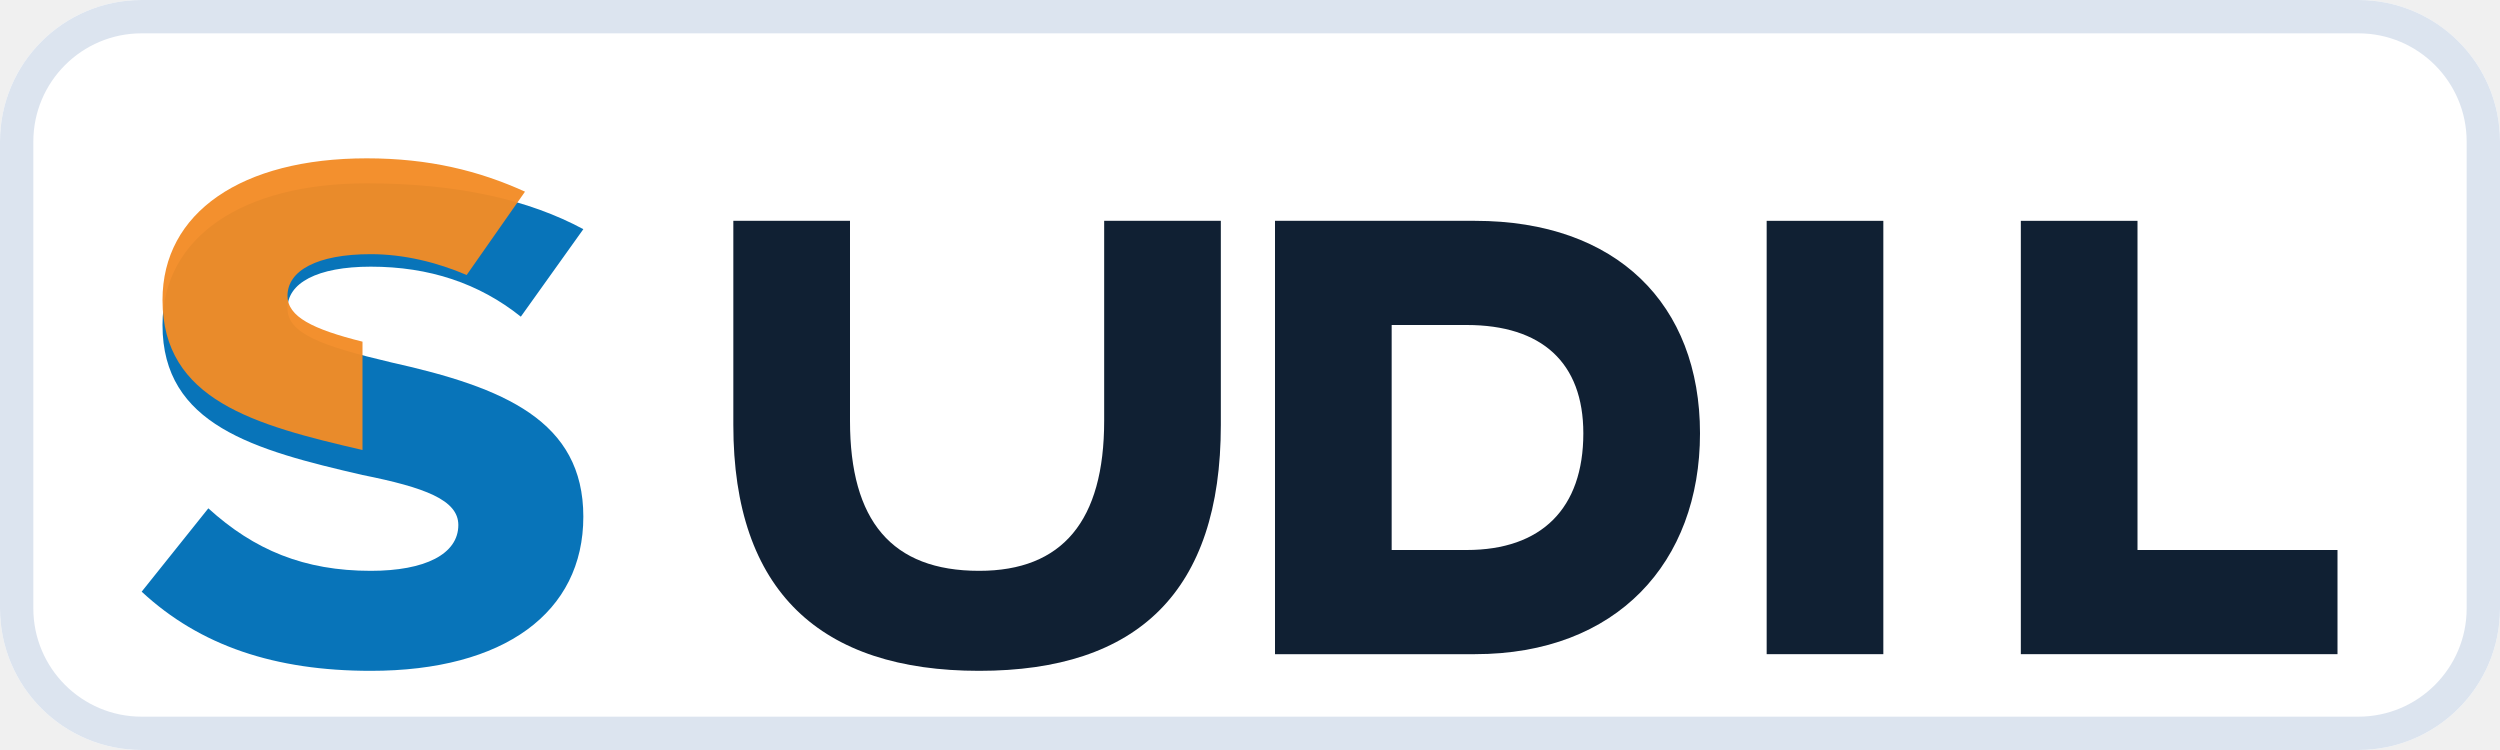
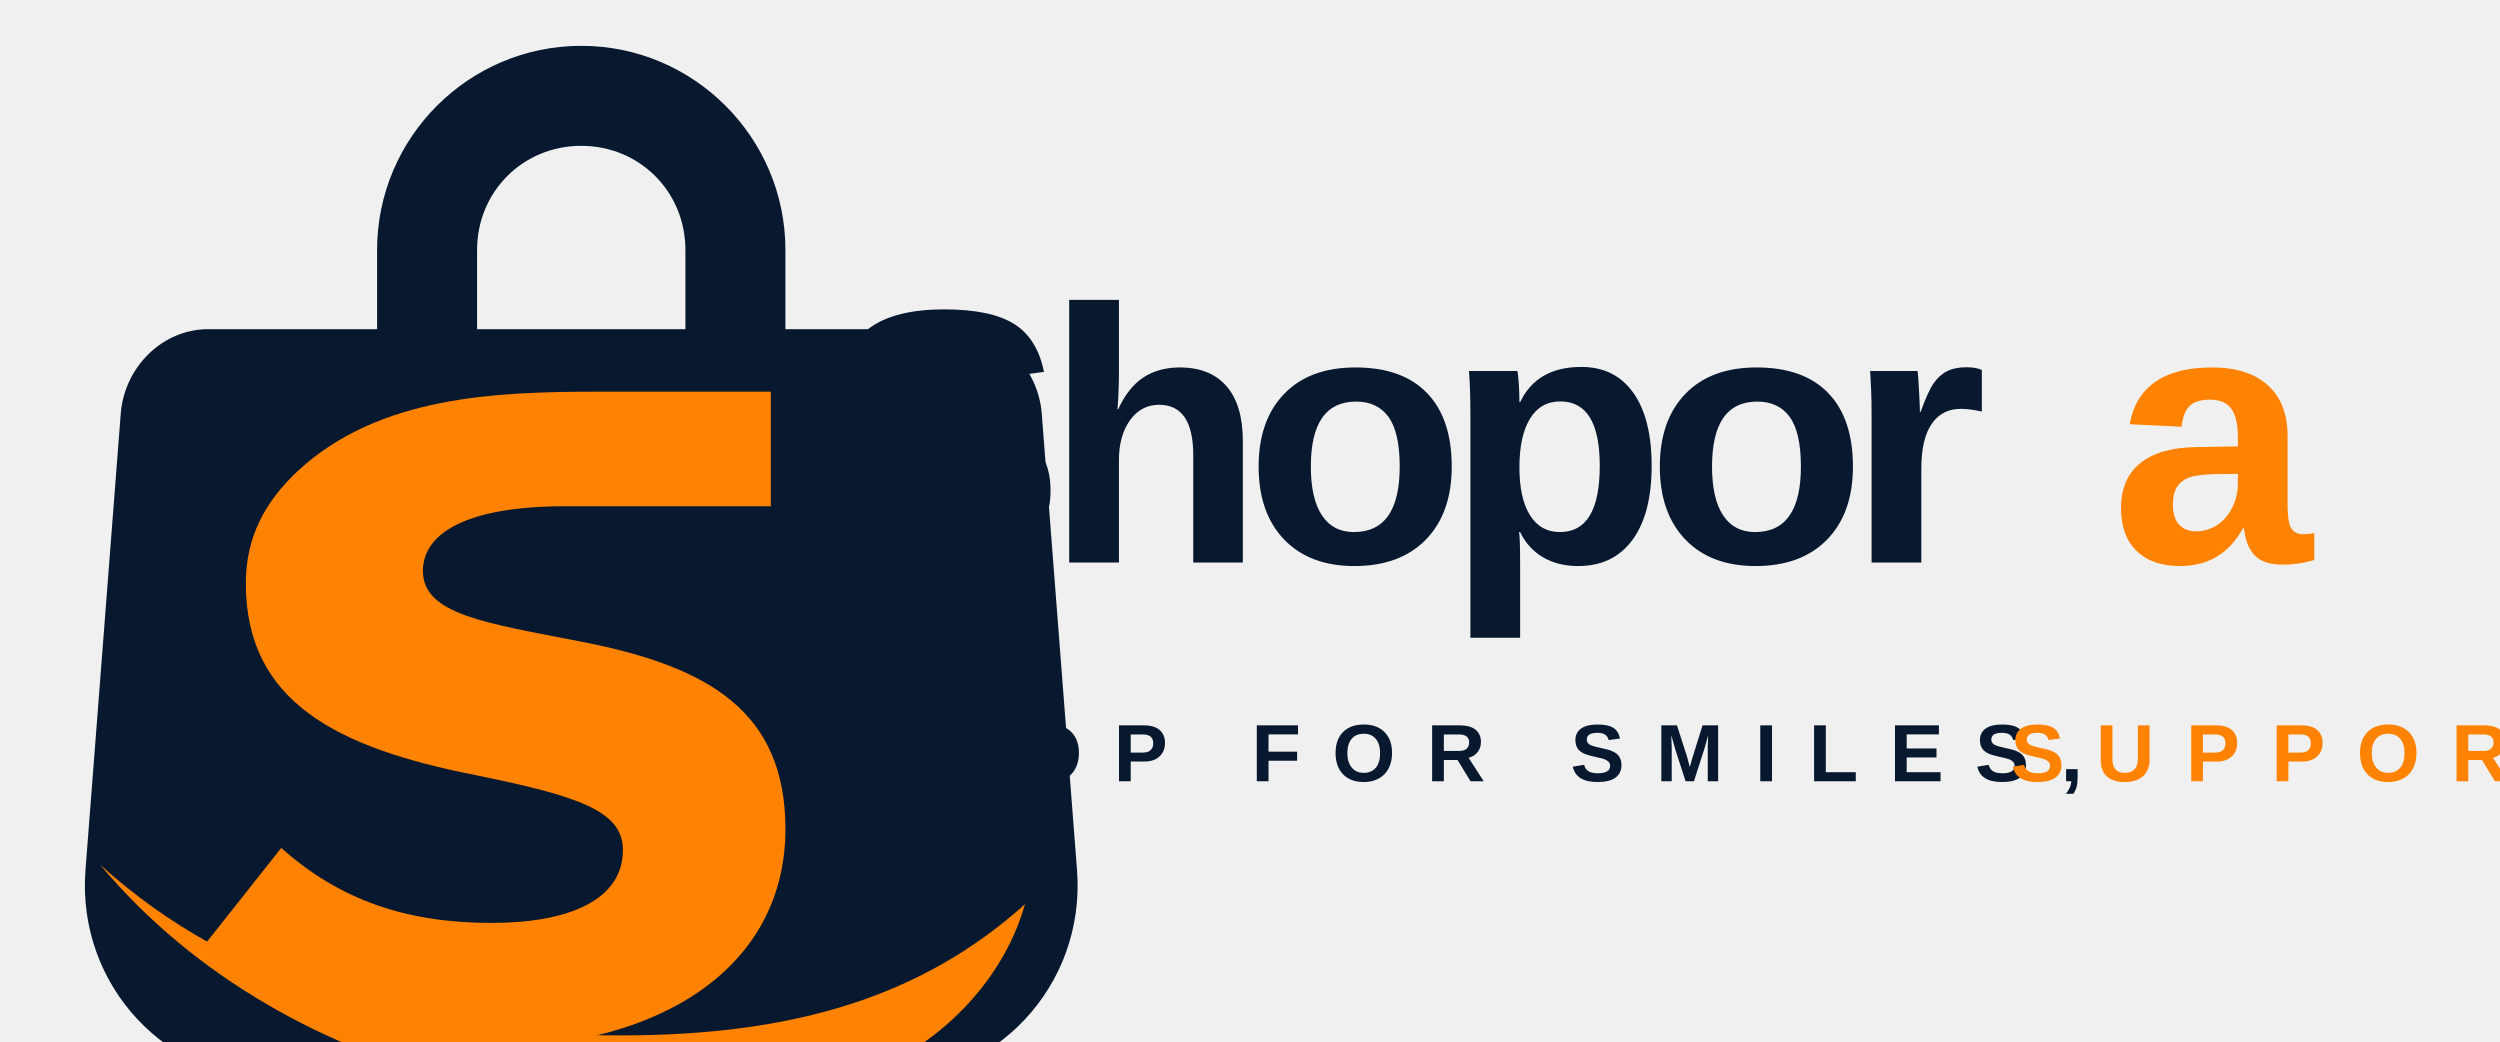
- <svg xmlns="http://www.w3.org/2000/svg" viewBox="0 0 600 180" role="img" aria-labelledby="title desc">
-   <rect width="600" height="180" rx="34" fill="#fff" />
-   <rect x="4" y="4" width="592" height="172" rx="30" fill="none" stroke="#dce4ef" stroke-width="8" />
-   <path d="M88 44c-30 0-49 13-49 34 0 24 22 30 48 36 15 3 23 6 23 12 0 7-8 11-21 11-16 0-28-5-39-15l-16 20c14 13 32 19 55 19 32 0 51-14 51-37 0-23-19-31-46-37-17-4-25-7-25-13 0-6 7-10 20-10 14 0 26 4 36 12l15-21C127 48 110 44 88 44z" fill="#0874b9" />
-   <path d="M87 82c-12-3-18-6-18-11 0-6 7-10 20-10 8 0 16 2 23 5l14-20c-11-5-23-8-38-8-30 0-49 13-49 34 0 24 22 30 48 36z" fill="#f28b25" opacity=".96" />
-   <path d="M176 53h28v48c0 24 10 36 31 36 20 0 30-12 30-36V53h28v49c0 40-20 59-58 59s-59-19-59-59z" fill="#102033" />
-   <path d="M306 157V53h48c34 0 54 20 54 51s-20 53-54 53zm28-25h18c18 0 28-10 28-28 0-17-10-26-28-26h-18z" fill="#102033" />
-   <path d="M424 157V53h28v104zM485 157V53h28v79h48v25z" fill="#102033" />
+ <svg xmlns="http://www.w3.org/2000/svg" viewBox="0 0 1200 500" role="img" aria-labelledby="title desc">
+   <g transform="translate(30 42)">
+     <path d="M151 120V78c0-54 44-98 98-98s98 44 98 98v42h-48V78c0-28-22-50-50-50s-50 22-50 50v42z" fill="#07182f" />
+     <path d="M70 116h358c22 0 40 18 42 40l17 220c4 55-39 101-94 101H105c-55 0-98-46-94-101l17-220c2-22 20-40 42-40z" fill="#07182f" />
+     <path d="M113 184c39-36 95-38 145-38h82v55h-99c-47 0-68 13-68 31 0 21 30 25 76 34 62 12 98 34 98 90 0 65-58 105-145 105-56 0-103-17-135-48l38-48c28 25 60 36 101 36 37 0 63-11 63-35 0-19-22-26-71-36-66-13-110-35-110-92 0-22 9-39 25-54z" fill="#ff8200" />
+     <path d="M18 373c65 59 152 82 250 82 84 0 145-19 194-63-11 39-45 73-89 86-101 30-263 5-355-105z" fill="#ff8200" />
+   </g>
+   <g font-family="Arial, Helvetica, sans-serif" font-weight="700">
+     <text x="395" y="270" font-size="174" letter-spacing="-10" fill="#07182f">Shopor</text>
+     <text x="1013" y="270" font-size="174" letter-spacing="-10" fill="#ff8200">a</text>
+     <text x="405" y="375" font-size="39" letter-spacing="15" fill="#07182f">SHOP FOR SMILES,</text>
+     <text x="965" y="375" font-size="39" letter-spacing="15" fill="#ff8200">SUPPORT</text>
+   </g>
</svg>
